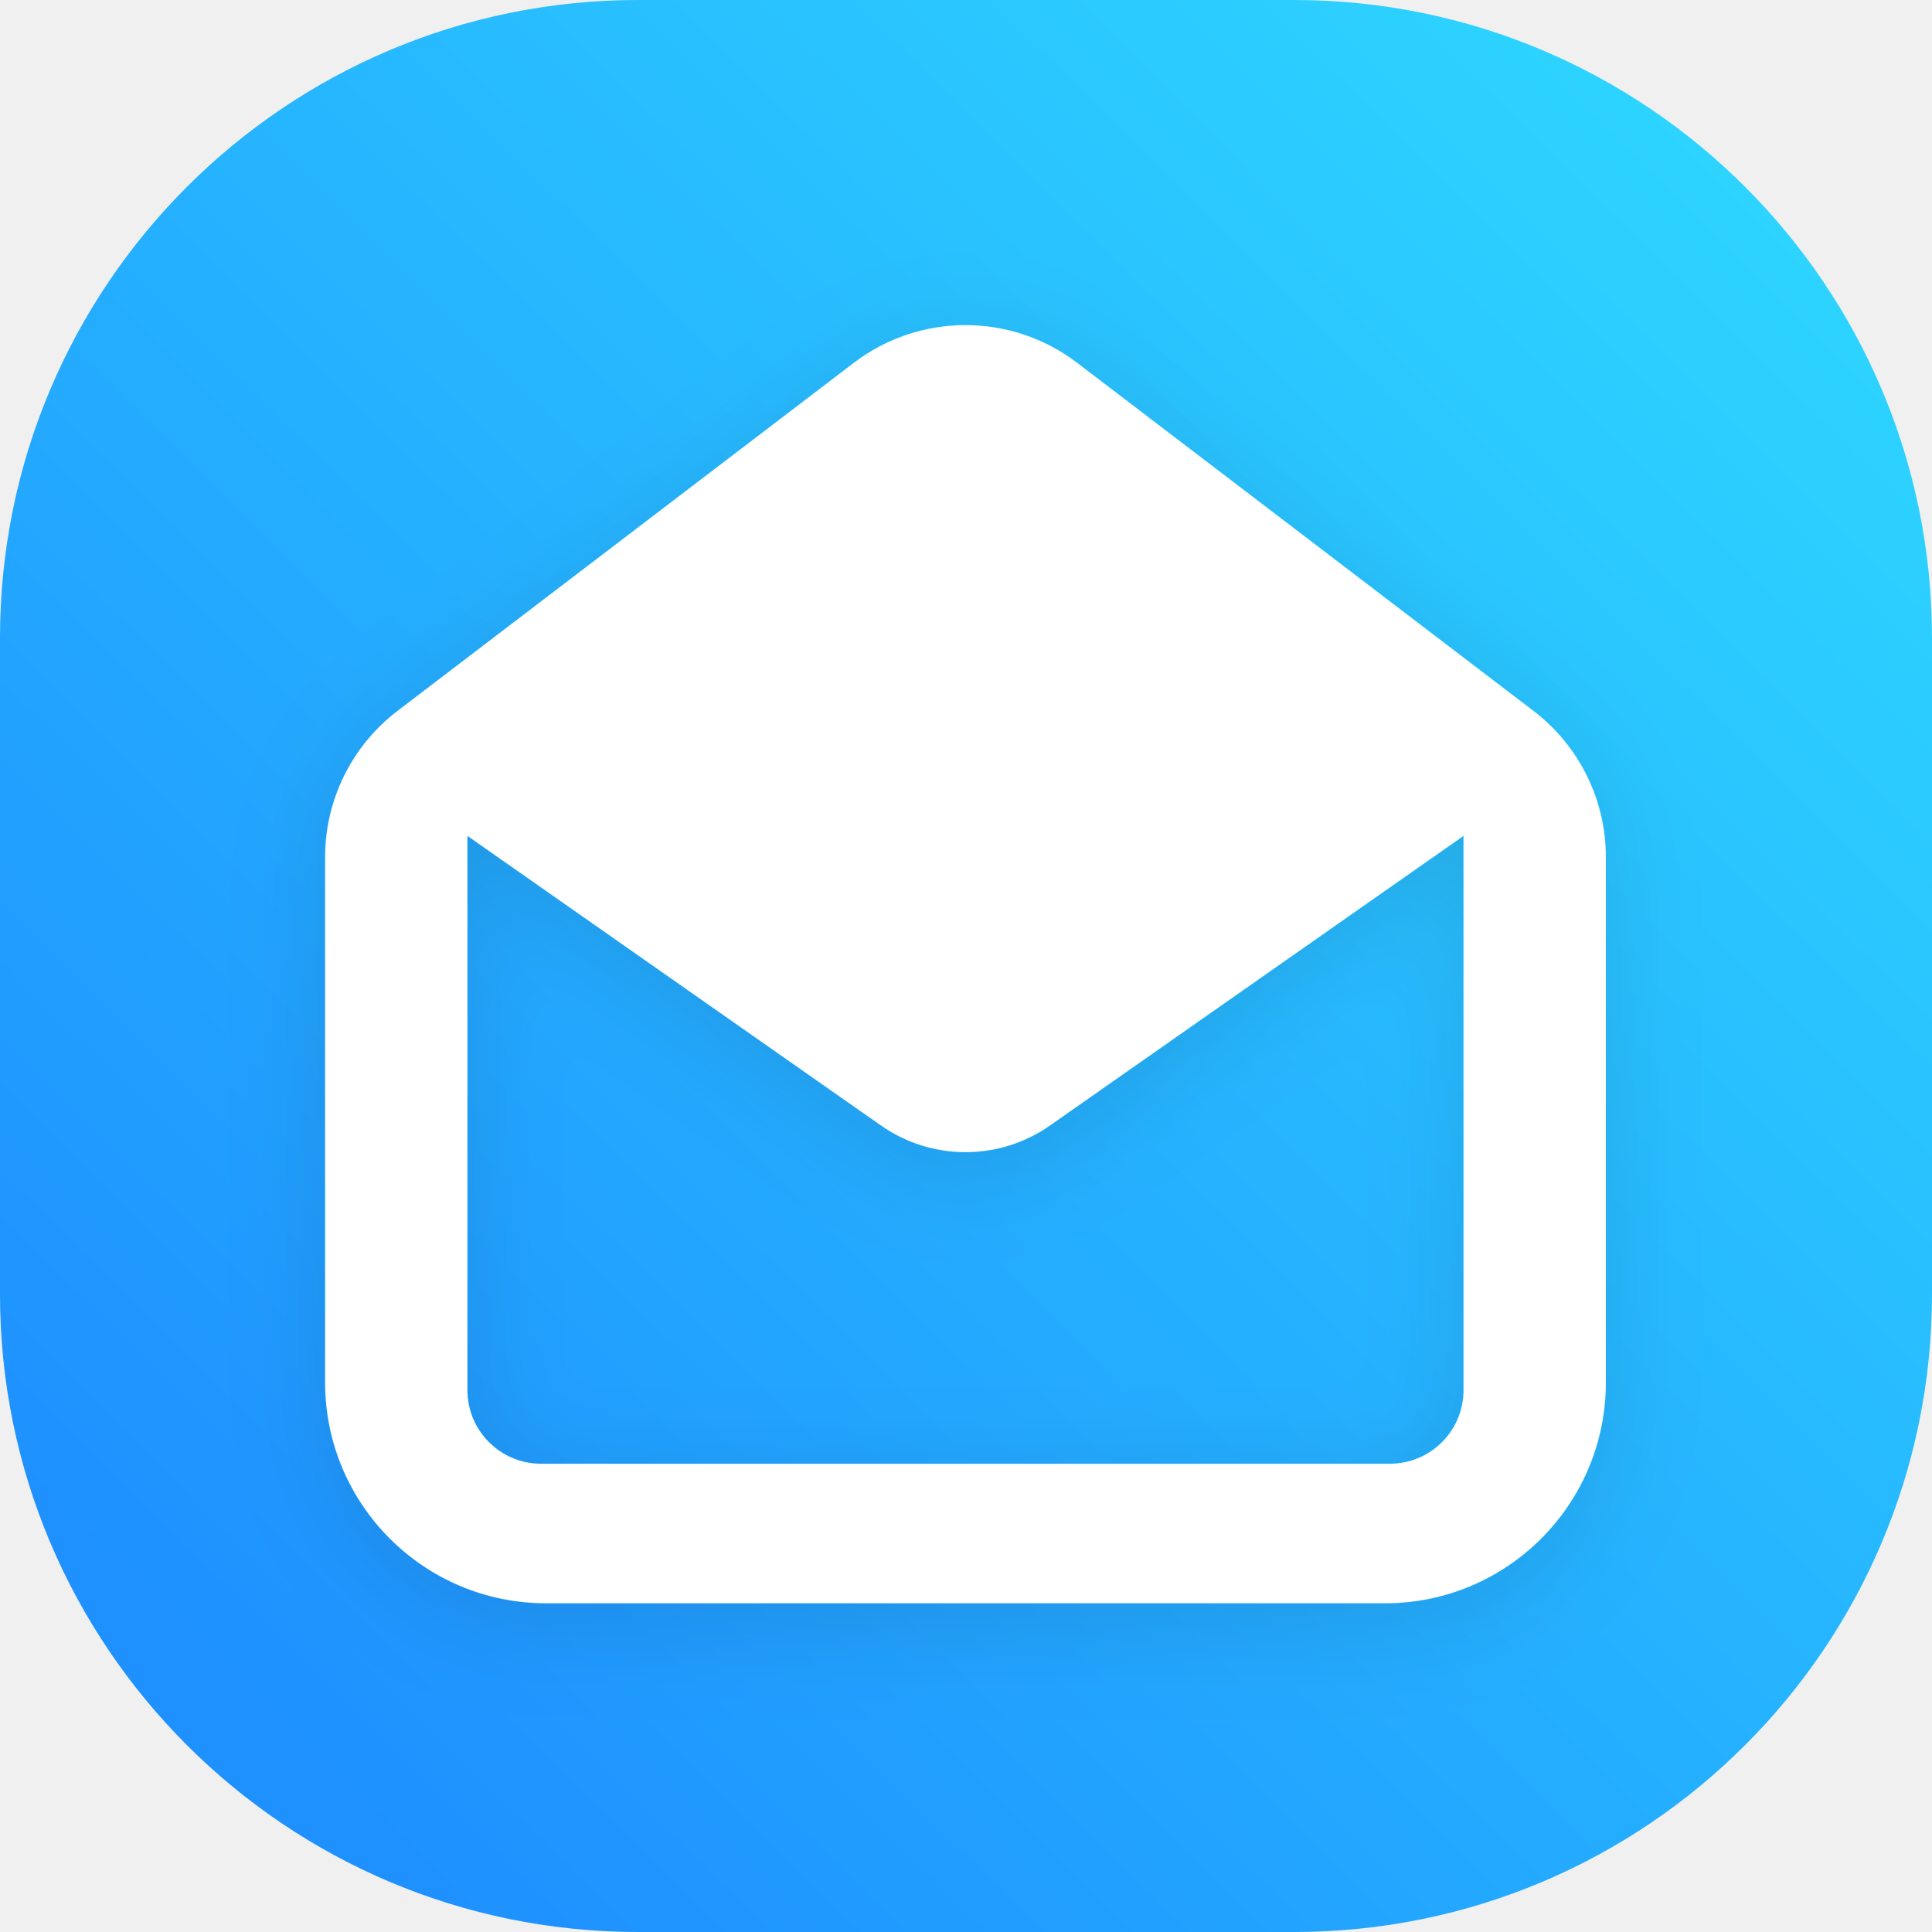
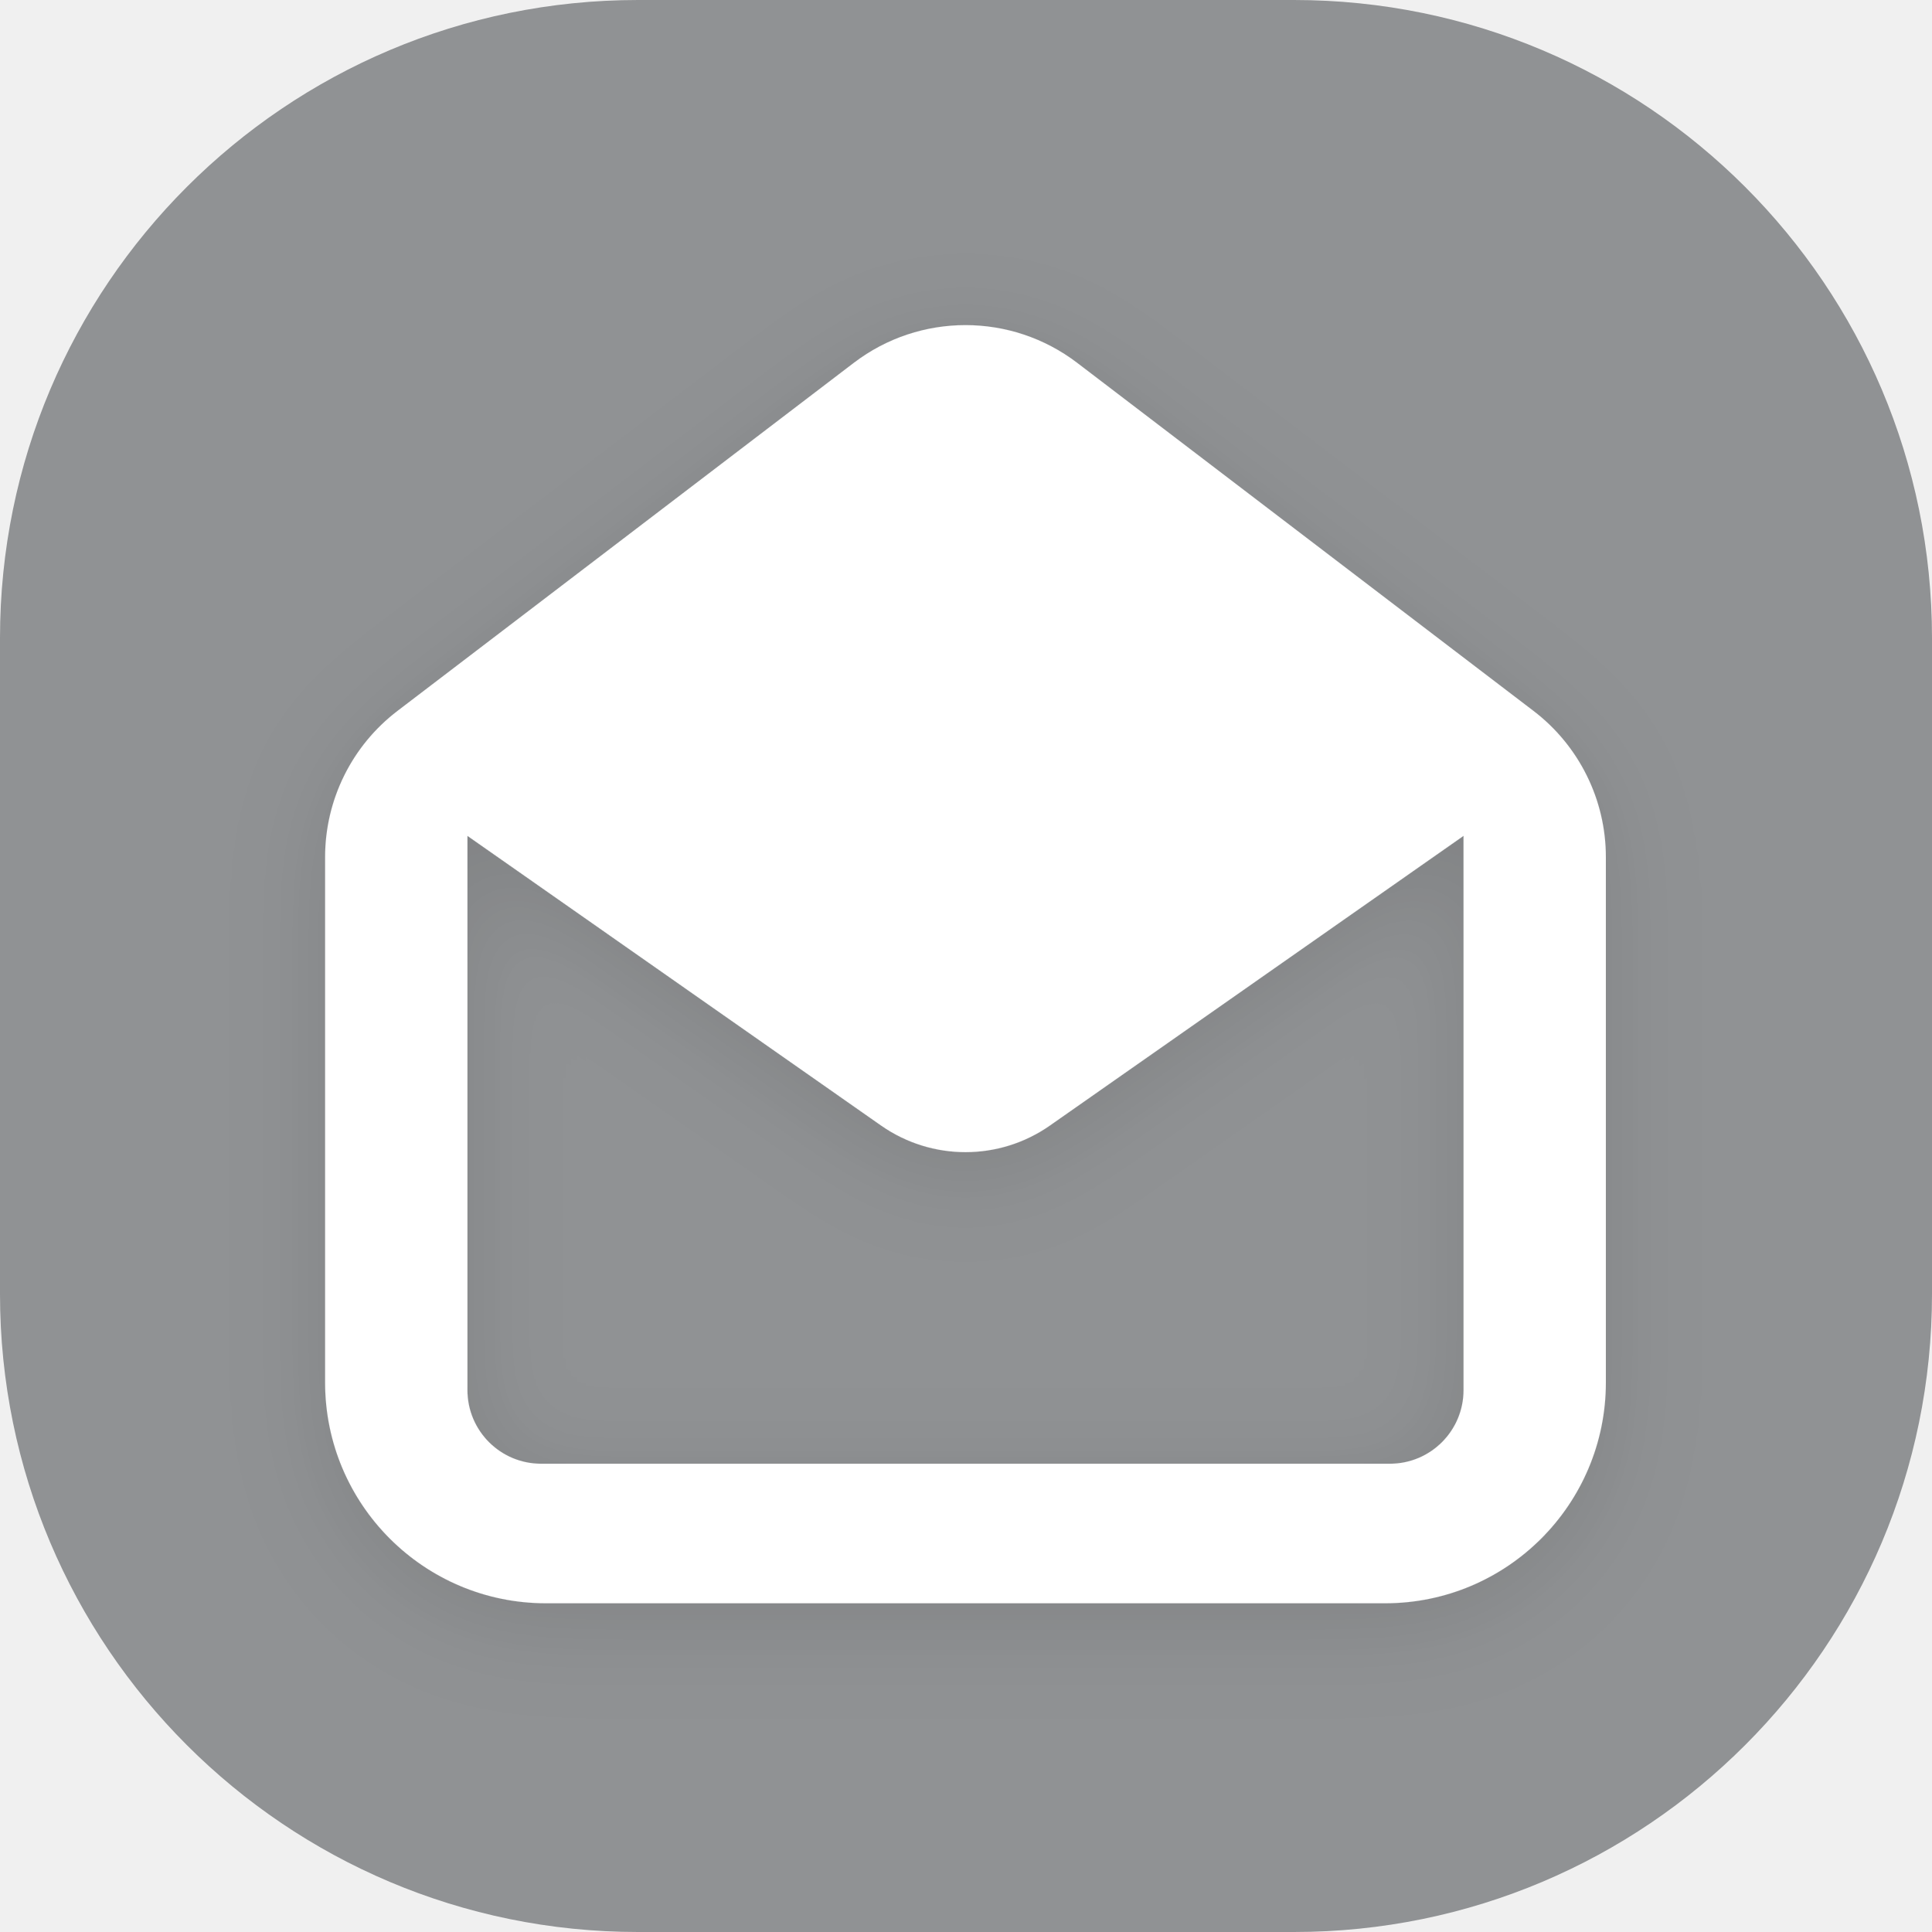
<svg xmlns="http://www.w3.org/2000/svg" width="32" height="32" viewBox="0 0 32 32" fill="none">
-   <rect y="-0" width="32" height="32" rx="10.568" fill="url(#paint0_linear_12591_86)" />
+   <rect y="-0" width="32" height="32" rx="10.568" fill="#909294" />
  <g filter="url(#filter0_d_12591_86)">
    <path fill-rule="evenodd" clip-rule="evenodd" d="M6.585 11.774C5.829 12.35 5.385 13.246 5.385 14.197V22.897C5.385 24.917 7.023 26.555 9.043 26.555H22.941C24.961 26.555 26.598 24.917 26.598 22.897V14.197C26.598 13.246 26.154 12.35 25.398 11.774L17.84 6.009C16.748 5.177 15.235 5.177 14.143 6.009L6.585 11.774ZM7.742 13.844V23.025C7.742 23.698 8.288 24.244 8.961 24.244H23.022C23.695 24.244 24.241 23.698 24.241 23.025V13.844L17.39 18.642C16.551 19.23 15.433 19.23 14.593 18.642L7.742 13.844Z" fill="white" />
  </g>
  <defs>
    <filter id="filter0_d_12591_86" x="3.753" y="4.08" width="24.477" height="24.434" filterUnits="userSpaceOnUse" color-interpolation-filters="sRGB">
      <feFlood flood-opacity="0" result="BackgroundImageFix" />
      <feColorMatrix in="SourceAlpha" type="matrix" values="0 0 0 0 0 0 0 0 0 0 0 0 0 0 0 0 0 0 127 0" result="hardAlpha" />
      <feOffset dy="0.326" />
      <feGaussianBlur stdDeviation="0.816" />
      <feComposite in2="hardAlpha" operator="out" />
      <feColorMatrix type="matrix" values="0 0 0 0 0 0 0 0 0 0 0 0 0 0 0 0 0 0 0.1 0" />
      <feBlend mode="normal" in2="BackgroundImageFix" result="effect1_dropShadow_12591_86" />
      <feBlend mode="normal" in="SourceGraphic" in2="effect1_dropShadow_12591_86" result="shape" />
    </filter>
-     <linearGradient id="paint0_linear_12591_86" x1="4.487" y1="28.638" x2="31.249" y2="1.55" gradientUnits="userSpaceOnUse">
-       <stop stop-color="#1E91FF" />
-       <stop offset="0.997" stop-color="#2ED9FF" />
-     </linearGradient>
  </defs>
</svg>
